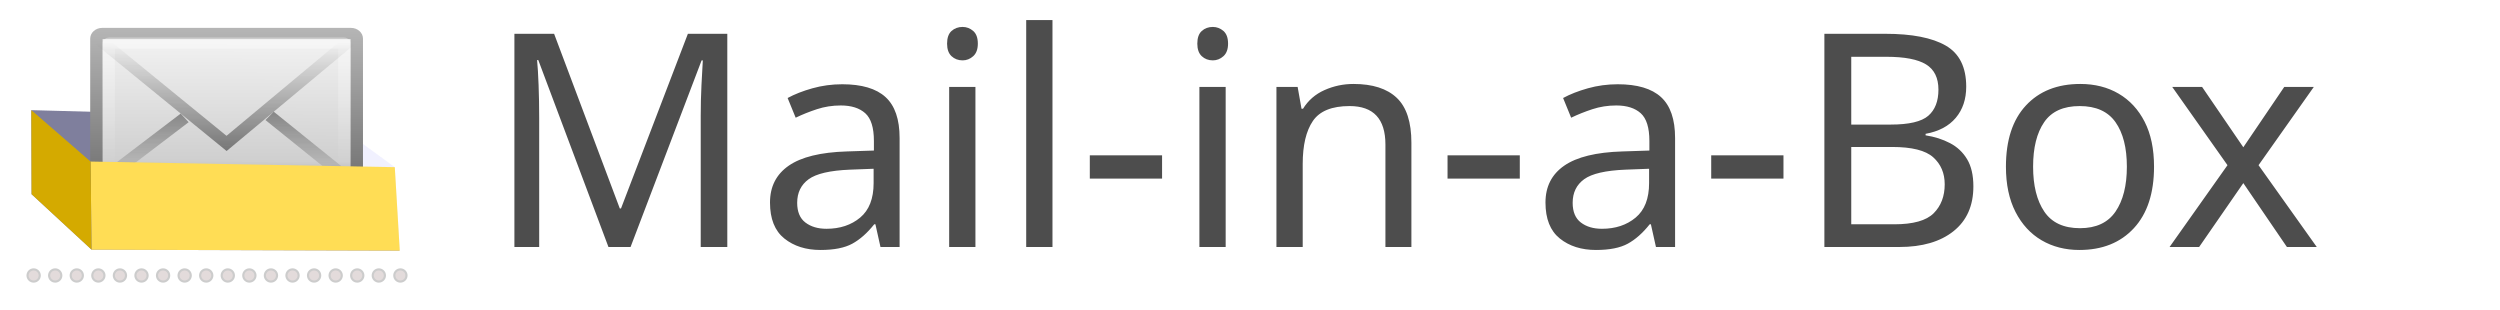
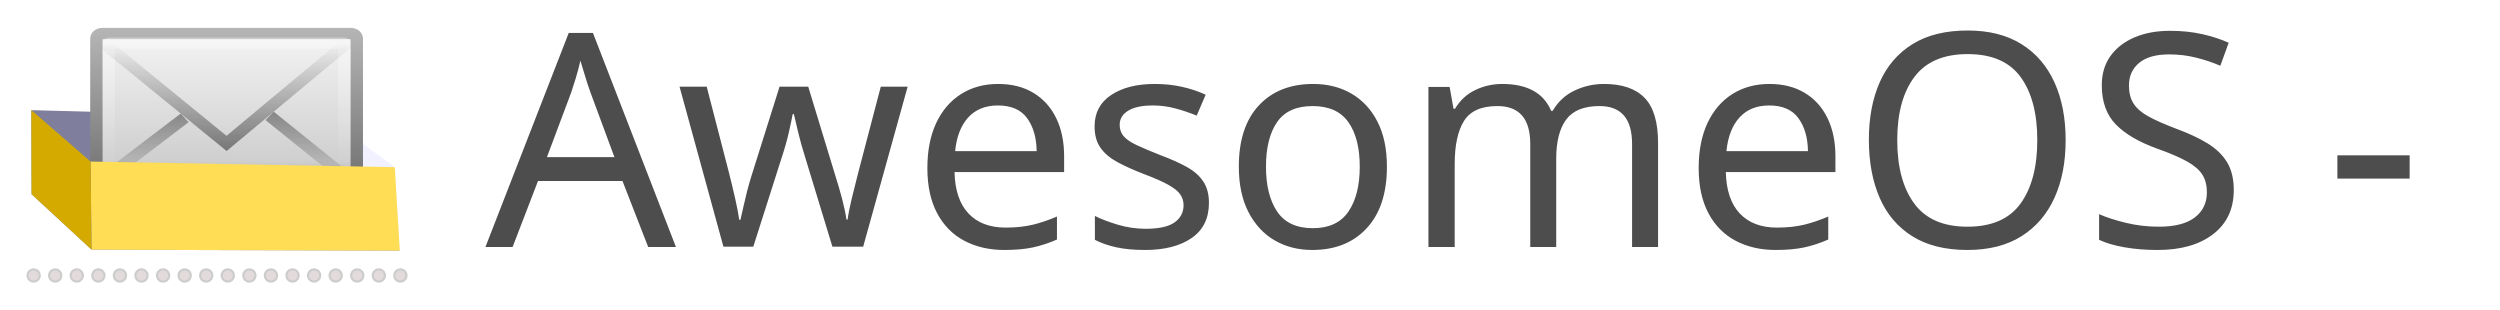
<svg xmlns="http://www.w3.org/2000/svg" xmlns:xlink="http://www.w3.org/1999/xlink" width="2361.17" height="291.956" id="svg2" version="1.1">
  <defs id="defs4">
    <linearGradient x1="22.489" y1="27.182" gradientTransform="matrix(0.0012124,-0.37049,-0.36175,-0.0011838,26.803,15.353)" x2="3.595" gradientUnits="userSpaceOnUse" y2="27.182" id="linearGradient2641">
      <stop offset="0" style="stop-color:#fff" id="stop4224-8" />
      <stop offset="1" style="stop-color:#fff;stop-opacity:0" id="stop4226-8" />
    </linearGradient>
    <linearGradient x1="3.376" y1="12.861" gradientTransform="matrix(-0.0010454,0.31945,-0.31335,-0.0010254,24.835,-1.0717)" x2="47.225" gradientUnits="userSpaceOnUse" y2="12.162" id="linearGradient2644">
      <stop offset="0" style="stop-color:#ecb56c" id="stop3313" />
      <stop offset=".824" style="stop-color:#e86225" id="stop3315" />
      <stop offset="1" style="stop-color:#b07c0b;stop-opacity:0" id="stop3317" />
    </linearGradient>
    <linearGradient x1="23.002" y1="19.07" gradientTransform="matrix(0.0032724,-0.99999,0.99999,0.0032724,-0.054776,22.933)" x2="9" gradientUnits="userSpaceOnUse" y2="19" id="linearGradient2646">
      <stop offset="0" style="stop-color:#cc7032" id="stop3305" />
      <stop offset=".827" style="stop-color:#bb2d13" id="stop3307" />
      <stop offset="1" style="stop-color:#a87300;stop-opacity:0" id="stop3309" />
    </linearGradient>
    <linearGradient x1="23.929" y1="30.773" gradientTransform="matrix(0.46573,0,0,0.4851,0.82217,-3.1019)" x2="23.929" gradientUnits="userSpaceOnUse" y2="45.531" id="linearGradient2676">
      <stop offset="0" style="stop-color:#1e1e1e" id="stop4120-6" />
      <stop offset="1" style="stop-color:#1e1e1e;stop-opacity:0" id="stop4122-2" />
    </linearGradient>
    <linearGradient x1="23.904" y1="35.75" gradientTransform="matrix(0.46574,0,0,0.48509,0.82236,-1.4684)" x2="23.904" gradientUnits="userSpaceOnUse" y2="16.007" id="linearGradient2679">
      <stop offset="0" style="stop-color:#1e1e1e" id="stop4120" />
      <stop offset="1" style="stop-color:#1e1e1e;stop-opacity:0" id="stop4122" />
    </linearGradient>
    <linearGradient x1="25.577" y1="15" gradientTransform="matrix(0.44186,0,0,0.46429,1.3954,-2.6964)" x2="25.577" gradientUnits="userSpaceOnUse" y2="44.001" id="linearGradient2682">
      <stop offset="0" style="stop-color:#fff" id="stop4102" />
      <stop offset="1" style="stop-color:#fff;stop-opacity:0" id="stop4104" />
    </linearGradient>
    <linearGradient x1="20.053" y1="8.163" gradientTransform="matrix(0.46667,0,0,0.45455,0.80002,-1.7273)" x2="19.875" gradientUnits="userSpaceOnUse" y2="45.6" id="linearGradient2685">
      <stop offset="0" style="stop-color:#fff" id="stop4498" />
      <stop offset=".874" style="stop-color:#cfcfcf" id="stop4502" />
      <stop offset="1" style="stop-color:#999" id="stop4504" />
    </linearGradient>
    <linearGradient x1="28.103" y1="45" gradientTransform="matrix(0.46667,0,0,0.50064,0.80002,-3.7786)" x2="28.103" gradientUnits="userSpaceOnUse" y2="14.038" id="linearGradient2687">
      <stop offset="0" style="stop-color:#727272" id="stop4108" />
      <stop offset="1" style="stop-color:#bebebe" id="stop4110" />
    </linearGradient>
    <linearGradient x1="302.86" y1="366.65" gradientTransform="matrix(0.065534,0,0,0.024706,-69.188,10.577)" x2="302.86" gradientUnits="userSpaceOnUse" y2="609.51" id="linearGradient2720-766-26-906">
      <stop offset="0" style="stop-color:#1e1e1e;stop-opacity:0" id="stop4066" />
      <stop offset=".5" style="stop-color:#1e1e1e" id="stop4068" />
      <stop offset="1" style="stop-color:#1e1e1e;stop-opacity:0" id="stop4070" />
    </linearGradient>
    <radialGradient r="117.14" gradientTransform="matrix(0.065534,0,0,0.024706,-69.175,10.577)" cx="605.71" cy="486.65" gradientUnits="userSpaceOnUse" id="radialGradient2722-303-187-273">
      <stop offset="0" style="stop-color:#1e1e1e" id="stop4074" />
      <stop offset="1" style="stop-color:#1e1e1e;stop-opacity:0" id="stop4076" />
    </radialGradient>
    <radialGradient r="117.14" gradientTransform="matrix(-0.065534,0,0,0.024706,-21.829,10.577)" cx="605.71" cy="486.65" gradientUnits="userSpaceOnUse" id="radialGradient2724-226-535-494">
      <stop offset="0" style="stop-color:#1e1e1e" id="stop4080" />
      <stop offset="1" style="stop-color:#1e1e1e;stop-opacity:0" id="stop4082" />
    </radialGradient>
    <linearGradient xlink:href="#linearGradient2720-766-26-906" id="linearGradient3298" gradientUnits="userSpaceOnUse" gradientTransform="matrix(0.065534,0,0,0.024706,-69.188,10.577)" x1="302.86" y1="366.65" x2="302.86" y2="609.51" />
    <radialGradient xlink:href="#radialGradient2722-303-187-273" id="radialGradient3300" gradientUnits="userSpaceOnUse" gradientTransform="matrix(0.065534,0,0,0.024706,-69.175,10.577)" cx="605.71" cy="486.65" r="117.14" />
    <radialGradient xlink:href="#radialGradient2724-226-535-494" id="radialGradient3302" gradientUnits="userSpaceOnUse" gradientTransform="matrix(-0.065534,0,0,0.024706,-21.829,10.577)" cx="605.71" cy="486.65" r="117.14" />
    <linearGradient xlink:href="#linearGradient2685" id="linearGradient3304" gradientUnits="userSpaceOnUse" gradientTransform="matrix(3.608373,0,0,3.514659,149.7432,161.1323)" x1="20.053" y1="8.163" x2="19.875" y2="45.6" />
    <linearGradient xlink:href="#linearGradient2687" id="linearGradient3306" gradientUnits="userSpaceOnUse" gradientTransform="matrix(3.608373,0,0,3.871035,149.7432,145.2713)" x1="28.103" y1="45" x2="28.103" y2="14.038" />
    <linearGradient xlink:href="#linearGradient2682" id="linearGradient3308" gradientUnits="userSpaceOnUse" gradientTransform="matrix(3.416538,0,0,3.58997,154.3467,153.6391)" x1="25.577" y1="15" x2="25.577" y2="44.001" />
    <linearGradient xlink:href="#linearGradient2679" id="linearGradient3310" gradientUnits="userSpaceOnUse" gradientTransform="matrix(3.601182,0,0,3.750799,149.9159,163.1342)" x1="23.904" y1="35.75" x2="23.904" y2="16.007" />
    <linearGradient xlink:href="#linearGradient2676" id="linearGradient3312" gradientUnits="userSpaceOnUse" gradientTransform="matrix(3.601105,0,0,3.750877,149.9144,150.5037)" x1="23.929" y1="30.773" x2="23.929" y2="45.531" />
  </defs>
  <g id="layer1" transform="translate(3.318177,-620.4774)">
    <path id="path3059" style="opacity:0.63;fill:#4d4d9f;fill-opacity:1;fill-rule:evenodd;stroke:none" d="m 26.516,803.926 56.69,52.385 291.035,0.909 -64.329,-49.708 z" />
    <path id="path3061" style="opacity:0.63;fill:#353564;fill-opacity:1;fill-rule:evenodd;stroke:none" d="m 26.516,803.926 -0.247,-79.424 279.907,7.601 3.735,75.41 z" />
    <path id="path3063" style="opacity:0.63;fill:#e9e9ff;fill-opacity:1;fill-rule:evenodd;stroke:none" d="m 309.911,807.513 64.329,49.708 -4.698,-78.853 -63.366,-46.264 z" />
    <g id="g3288" transform="matrix(1.514962,0,0,1.373432,-147.4012,353.9922)">
      <g transform="matrix(3.869179,0,0,3.866086,412.4049,233.1142)" style="stroke-width:1.03" id="g3511">
        <rect x="-61.324" y="19.636" width="31.644" height="6" style="opacity:0.402;fill:url(#linearGradient3298)" id="rect2512" />
        <path d="m -29.68,19.636 v 6 c 3.375,0.011 8.159,-1.344 8.159,-3 0,-1.656 -3.766,-2.999 -8.159,-2.999 z" style="opacity:0.402;fill:url(#radialGradient3300)" id="path2514" />
        <path d="m -61.324,19.636 v 6 c -3.375,0.011 -8.159,-1.344 -8.159,-3 0,-1.656 3.766,-2.999 8.159,-2.999 z" style="opacity:0.402;fill:url(#radialGradient3302)" id="path2516" />
      </g>
      <rect x="155.21" y="217.069" width="162.321" height="100.464" ry="3.515" rx="3.608" style="fill:url(#linearGradient3304);fill-rule:evenodd;stroke:url(#linearGradient3306);stroke-width:7.732;stroke-linecap:square;stroke-linejoin:round" id="rect2396" />
      <rect x="162.888" y="223.659" width="146.911" height="86.144" ry="0.271" rx="0.282" style="opacity:0.4;fill:none;stroke:url(#linearGradient3308);stroke-width:7.732;stroke-linecap:square" id="rect3331" />
      <path d="m 157.856,222.009 78.489,70.642 76.835,-70.642" style="opacity:0.5;fill:none;stroke:url(#linearGradient3310);stroke-width:7.732" id="path3493" />
      <path d="m 210.225,275.107 -50.26,42.184 m 103.209,-43.578 49.032,43.578" style="opacity:0.5;fill:none;stroke:url(#linearGradient3312);stroke-width:7.732" id="path3341" />
    </g>
    <path id="path3067" style="fill:#ffdd55;fill-opacity:1;fill-rule:evenodd;stroke:none" d="m 83.206,856.311 -1.024,-83.255 287.36,5.31 4.698,78.853 z" />
    <path id="path3069" style="fill:#d4aa00;fill-opacity:1;fill-rule:evenodd;stroke:none" d="m 26.516,803.926 56.69,52.385 -1.024,-83.255 -55.913,-48.555 z" />
    <path style="fill:#e3dbdb;fill-opacity:1;stroke:#cccccc;stroke-width:10;stroke-linecap:round;stroke-miterlimit:4;stroke-opacity:1;stroke-dasharray:none" id="path3042" d="m 77.782,324.239 c 0,15.621 -12.663,28.284 -28.284,28.284 -15.621,0 -28.284,-12.663 -28.284,-28.284 0,-15.621 12.663,-28.284 28.284,-28.284 15.621,0 28.284,12.663 28.284,28.284 z" transform="matrix(0.2033323,0,0,0.2033323,18.38516,814.7373)" />
    <path style="fill:#e3dbdb;fill-opacity:1;stroke:#cccccc;stroke-width:10;stroke-linecap:round;stroke-miterlimit:4;stroke-opacity:1;stroke-dasharray:none" id="path3042-2" d="m 77.782,324.239 c 0,15.621 -12.663,28.284 -28.284,28.284 -15.621,0 -28.284,-12.663 -28.284,-28.284 0,-15.621 12.663,-28.284 28.284,-28.284 15.621,0 28.284,12.663 28.284,28.284 z" transform="matrix(0.2033323,0,0,0.2033323,38.76112,814.7373)" />
    <path style="fill:#e3dbdb;fill-opacity:1;stroke:#cccccc;stroke-width:10;stroke-linecap:round;stroke-miterlimit:4;stroke-opacity:1;stroke-dasharray:none" id="path3042-1" d="m 77.782,324.239 c 0,15.621 -12.663,28.284 -28.284,28.284 -15.621,0 -28.284,-12.663 -28.284,-28.284 0,-15.621 12.663,-28.284 28.284,-28.284 15.621,0 28.284,12.663 28.284,28.284 z" transform="matrix(0.2033323,0,0,0.2033323,59.13708,814.7373)" />
    <path style="fill:#e3dbdb;fill-opacity:1;stroke:#cccccc;stroke-width:10;stroke-linecap:round;stroke-miterlimit:4;stroke-opacity:1;stroke-dasharray:none" id="path3042-7" d="m 77.782,324.239 c 0,15.621 -12.663,28.284 -28.284,28.284 -15.621,0 -28.284,-12.663 -28.284,-28.284 0,-15.621 12.663,-28.284 28.284,-28.284 15.621,0 28.284,12.663 28.284,28.284 z" transform="matrix(0.2033323,0,0,0.2033323,79.51305,814.7373)" />
    <path style="fill:#e3dbdb;fill-opacity:1;stroke:#cccccc;stroke-width:10;stroke-linecap:round;stroke-miterlimit:4;stroke-opacity:1;stroke-dasharray:none" id="path3042-6" d="m 77.782,324.239 c 0,15.621 -12.663,28.284 -28.284,28.284 -15.621,0 -28.284,-12.663 -28.284,-28.284 0,-15.621 12.663,-28.284 28.284,-28.284 15.621,0 28.284,12.663 28.284,28.284 z" transform="matrix(0.2033323,0,0,0.2033323,99.88902,814.7373)" />
    <path style="fill:#e3dbdb;fill-opacity:1;stroke:#cccccc;stroke-width:10;stroke-linecap:round;stroke-miterlimit:4;stroke-opacity:1;stroke-dasharray:none" id="path3042-74" d="m 77.782,324.239 c 0,15.621 -12.663,28.284 -28.284,28.284 -15.621,0 -28.284,-12.663 -28.284,-28.284 0,-15.621 12.663,-28.284 28.284,-28.284 15.621,0 28.284,12.663 28.284,28.284 z" transform="matrix(0.2033323,0,0,0.2033323,120.265,814.7373)" />
    <path style="fill:#e3dbdb;fill-opacity:1;stroke:#cccccc;stroke-width:10;stroke-linecap:round;stroke-miterlimit:4;stroke-opacity:1;stroke-dasharray:none" id="path3042-4" d="m 77.782,324.239 c 0,15.621 -12.663,28.284 -28.284,28.284 -15.621,0 -28.284,-12.663 -28.284,-28.284 0,-15.621 12.663,-28.284 28.284,-28.284 15.621,0 28.284,12.663 28.284,28.284 z" transform="matrix(0.2033323,0,0,0.2033323,140.641,814.7373)" />
    <path style="fill:#e3dbdb;fill-opacity:1;stroke:#cccccc;stroke-width:10;stroke-linecap:round;stroke-miterlimit:4;stroke-opacity:1;stroke-dasharray:none" id="path3042-5" d="m 77.782,324.239 c 0,15.621 -12.663,28.284 -28.284,28.284 -15.621,0 -28.284,-12.663 -28.284,-28.284 0,-15.621 12.663,-28.284 28.284,-28.284 15.621,0 28.284,12.663 28.284,28.284 z" transform="matrix(0.2033323,0,0,0.2033323,161.0169,814.7373)" />
    <path style="fill:#e3dbdb;fill-opacity:1;stroke:#cccccc;stroke-width:10;stroke-linecap:round;stroke-miterlimit:4;stroke-opacity:1;stroke-dasharray:none" id="path3042-13" d="m 77.782,324.239 c 0,15.621 -12.663,28.284 -28.284,28.284 -15.621,0 -28.284,-12.663 -28.284,-28.284 0,-15.621 12.663,-28.284 28.284,-28.284 15.621,0 28.284,12.663 28.284,28.284 z" transform="matrix(0.2033323,0,0,0.2033323,181.3929,814.7373)" />
    <path style="fill:#e3dbdb;fill-opacity:1;stroke:#cccccc;stroke-width:10;stroke-linecap:round;stroke-miterlimit:4;stroke-opacity:1;stroke-dasharray:none" id="path3042-2-9" d="m 77.782,324.239 c 0,15.621 -12.663,28.284 -28.284,28.284 -15.621,0 -28.284,-12.663 -28.284,-28.284 0,-15.621 12.663,-28.284 28.284,-28.284 15.621,0 28.284,12.663 28.284,28.284 z" transform="matrix(0.2033323,0,0,0.2033323,201.7688,814.7373)" />
    <path style="fill:#e3dbdb;fill-opacity:1;stroke:#cccccc;stroke-width:10;stroke-linecap:round;stroke-miterlimit:4;stroke-opacity:1;stroke-dasharray:none" id="path3042-1-2" d="m 77.782,324.239 c 0,15.621 -12.663,28.284 -28.284,28.284 -15.621,0 -28.284,-12.663 -28.284,-28.284 0,-15.621 12.663,-28.284 28.284,-28.284 15.621,0 28.284,12.663 28.284,28.284 z" transform="matrix(0.2033323,0,0,0.2033323,222.1448,814.7373)" />
    <path style="fill:#e3dbdb;fill-opacity:1;stroke:#cccccc;stroke-width:10;stroke-linecap:round;stroke-miterlimit:4;stroke-opacity:1;stroke-dasharray:none" id="path3042-7-7" d="m 77.782,324.239 c 0,15.621 -12.663,28.284 -28.284,28.284 -15.621,0 -28.284,-12.663 -28.284,-28.284 0,-15.621 12.663,-28.284 28.284,-28.284 15.621,0 28.284,12.663 28.284,28.284 z" transform="matrix(0.2033323,0,0,0.2033323,242.5208,814.7373)" />
    <path style="fill:#e3dbdb;fill-opacity:1;stroke:#cccccc;stroke-width:10;stroke-linecap:round;stroke-miterlimit:4;stroke-opacity:1;stroke-dasharray:none" id="path3042-6-2" d="m 77.782,324.239 c 0,15.621 -12.663,28.284 -28.284,28.284 -15.621,0 -28.284,-12.663 -28.284,-28.284 0,-15.621 12.663,-28.284 28.284,-28.284 15.621,0 28.284,12.663 28.284,28.284 z" transform="matrix(0.2033323,0,0,0.2033323,262.8967,814.7373)" />
    <path style="fill:#e3dbdb;fill-opacity:1;stroke:#cccccc;stroke-width:10;stroke-linecap:round;stroke-miterlimit:4;stroke-opacity:1;stroke-dasharray:none" id="path3042-74-7" d="m 77.782,324.239 c 0,15.621 -12.663,28.284 -28.284,28.284 -15.621,0 -28.284,-12.663 -28.284,-28.284 0,-15.621 12.663,-28.284 28.284,-28.284 15.621,0 28.284,12.663 28.284,28.284 z" transform="matrix(0.2033323,0,0,0.2033323,283.2727,814.7373)" />
    <path style="fill:#e3dbdb;fill-opacity:1;stroke:#cccccc;stroke-width:10;stroke-linecap:round;stroke-miterlimit:4;stroke-opacity:1;stroke-dasharray:none" id="path3042-4-1" d="m 77.782,324.239 c 0,15.621 -12.663,28.284 -28.284,28.284 -15.621,0 -28.284,-12.663 -28.284,-28.284 0,-15.621 12.663,-28.284 28.284,-28.284 15.621,0 28.284,12.663 28.284,28.284 z" transform="matrix(0.2033323,0,0,0.2033323,303.6487,814.7373)" />
    <path style="fill:#e3dbdb;fill-opacity:1;stroke:#cccccc;stroke-width:10;stroke-linecap:round;stroke-miterlimit:4;stroke-opacity:1;stroke-dasharray:none" id="path3042-5-4" d="m 77.782,324.239 c 0,15.621 -12.663,28.284 -28.284,28.284 -15.621,0 -28.284,-12.663 -28.284,-28.284 0,-15.621 12.663,-28.284 28.284,-28.284 15.621,0 28.284,12.663 28.284,28.284 z" transform="matrix(0.2033323,0,0,0.2033323,324.0246,814.7373)" />
    <path style="fill:#e3dbdb;fill-opacity:1;stroke:#cccccc;stroke-width:10;stroke-linecap:round;stroke-miterlimit:4;stroke-opacity:1;stroke-dasharray:none" id="path3042-5-4-4" d="m 77.782,324.239 c 0,15.621 -12.663,28.284 -28.284,28.284 -15.621,0 -28.284,-12.663 -28.284,-28.284 0,-15.621 12.663,-28.284 28.284,-28.284 15.621,0 28.284,12.663 28.284,28.284 z" transform="matrix(0.2033323,0,0,0.2033323,344.4006,814.7373)" />
    <path style="fill:#e3dbdb;fill-opacity:1;stroke:#cccccc;stroke-width:10;stroke-linecap:round;stroke-miterlimit:4;stroke-opacity:1;stroke-dasharray:none" id="path3042-5-4-8" d="m 77.782,324.239 c 0,15.621 -12.663,28.284 -28.284,28.284 -15.621,0 -28.284,-12.663 -28.284,-28.284 0,-15.621 12.663,-28.284 28.284,-28.284 15.621,0 28.284,12.663 28.284,28.284 z" transform="matrix(0.2033323,0,0,0.2033323,364.7766,814.7373)" />
    <text xml:space="preserve" style="font-style:normal;font-weight:normal;line-height:0%;font-family:sans-serif;letter-spacing:0px;word-spacing:0px;fill:#552200;fill-opacity:1;stroke:none" x="455.16" y="853.758" id="text3060">
-       <tspan id="tspan3062" x="455.16" y="853.758" style="font-style:normal;font-variant:normal;font-weight:500;font-stretch:normal;font-size:282.022px;line-height:1.25;font-family:Ubuntu;-inkscape-font-specification:'Ubuntu Medium';fill:#4d4d4d">Mail-in-a-Box</tspan>
+       <tspan id="tspan3062" x="455.16" y="853.758" style="font-style:normal;font-variant:normal;font-weight:500;font-stretch:normal;font-size:282.022px;line-height:1.25;font-family:Ubuntu;-inkscape-font-specification:'Ubuntu Medium';fill:#4d4d4d">AwesomeOS - Web Hosting Server</tspan>
    </text>
  </g>
</svg>
